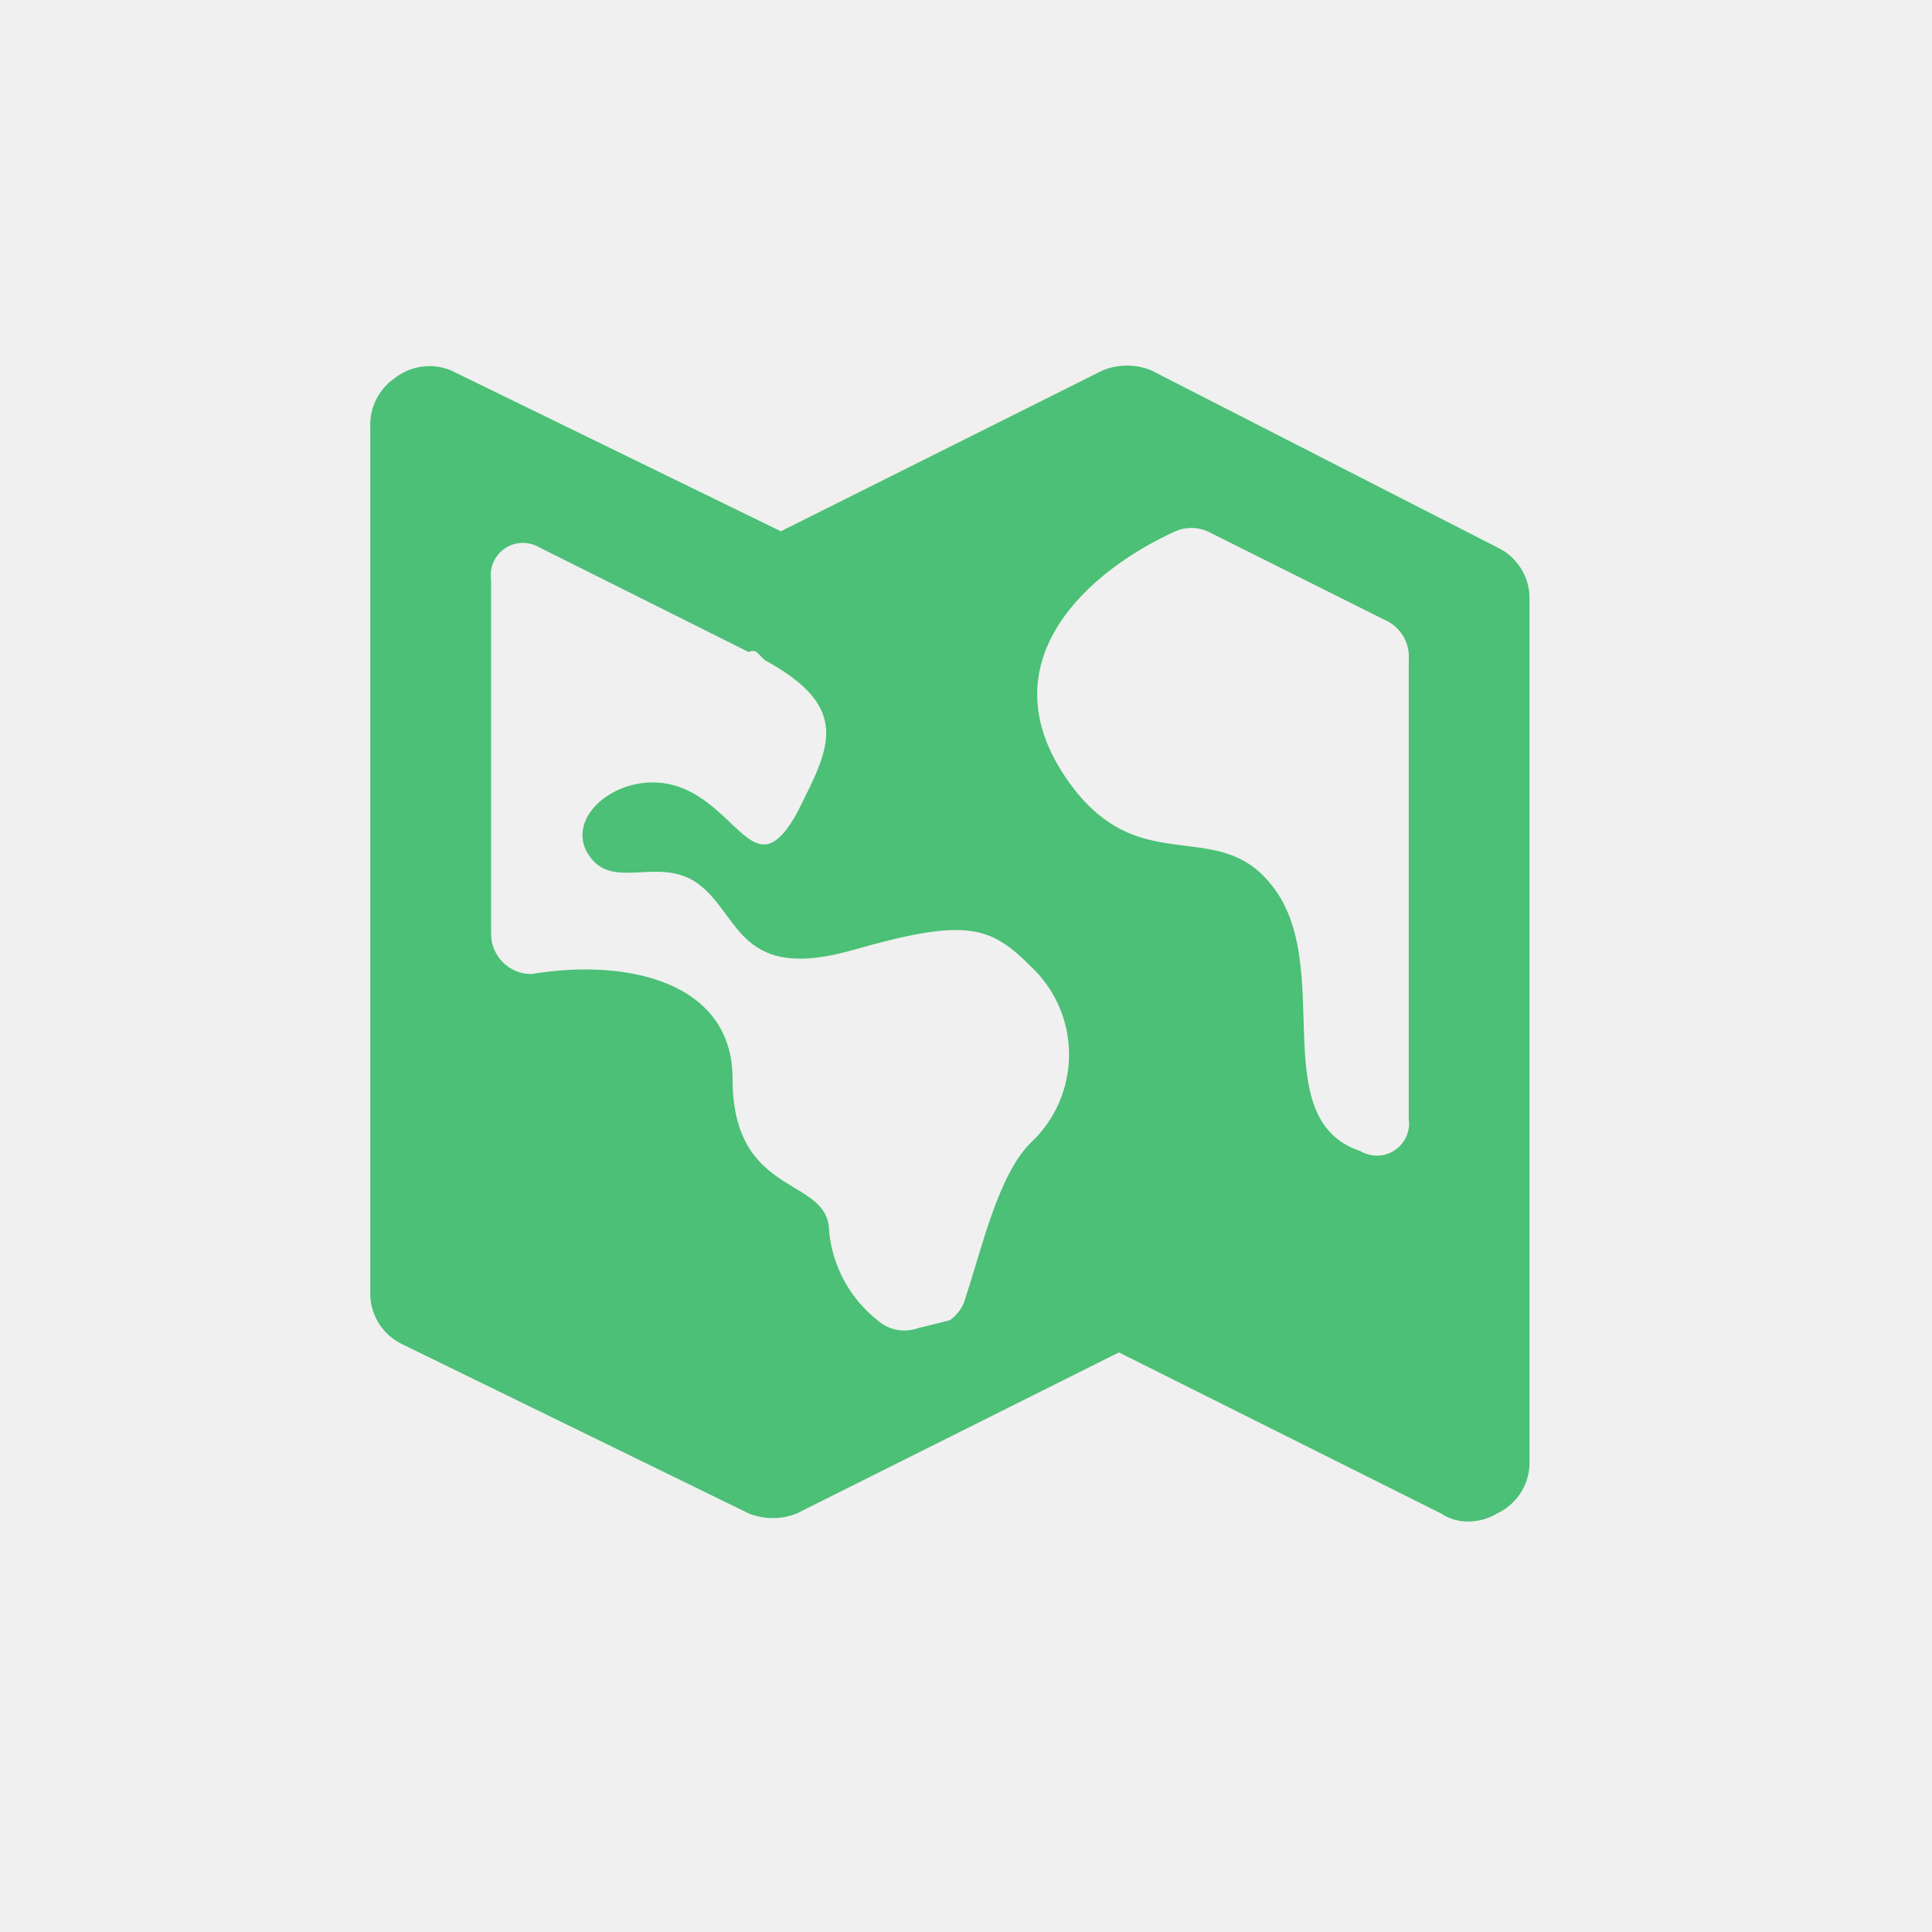
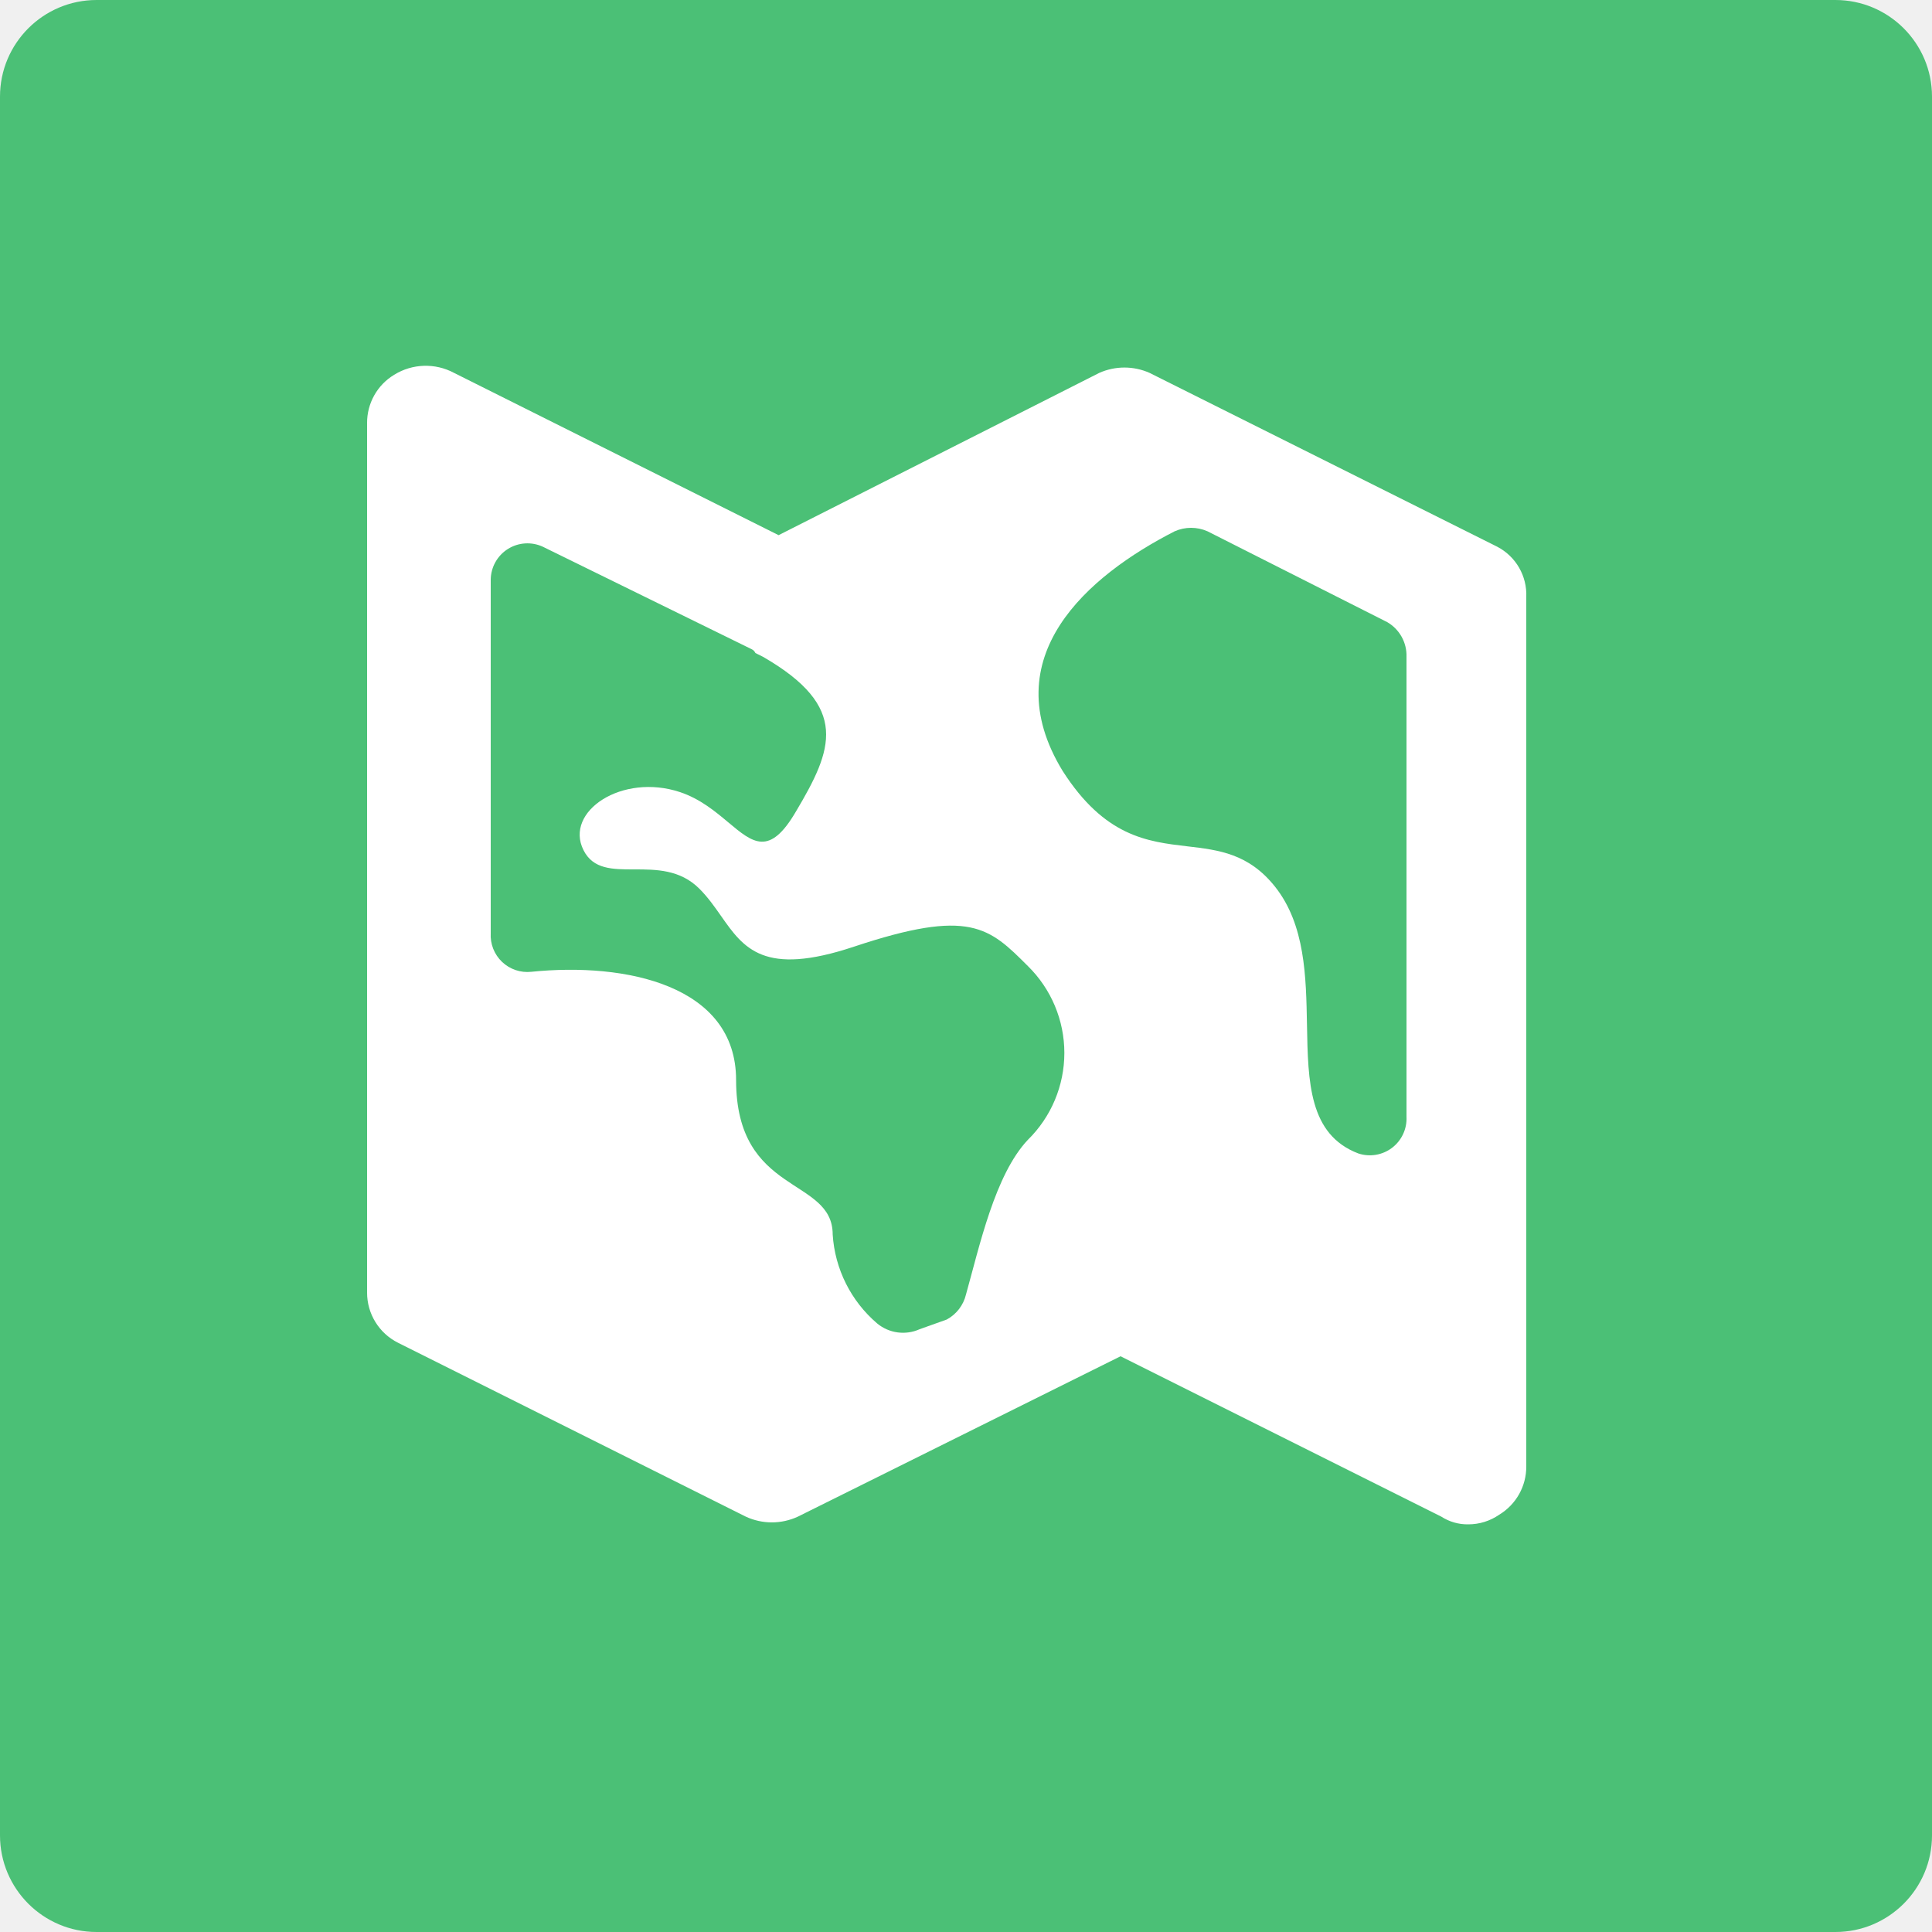
- <svg xmlns="http://www.w3.org/2000/svg" viewBox="0 0 24 24" fill="#4bc076">
-   <path d="M18.6 6.8l-4.3-2.2a.8.8 0 0 0-.6 0l-4 2-4.1-2a.7.7 0 0 0-.7.1.7.7 0 0 0-.3.6v10.8a.7.7 0 0 0 .4.6l4.3 2.1a.8.8 0 0 0 .6 0l4-2 4 2a.6.6 0 0 0 .3.1.7.7 0 0 0 .4-.1.7.7 0 0 0 .4-.6V7.4a.7.7 0 0 0-.4-.6zm-1.1 1.4v5.7a.4.4 0 0 1-.6.4c-1.2-.4-.3-2.3-1.1-3.3-.7-.9-1.7 0-2.6-1.4-.9-1.4.3-2.5 1.4-3a.5.5 0 0 1 .4 0l2.2 1.1a.5.5 0 0 1 .3.5zm-6.1 8.3a.5.5 0 0 1-.5-.1 1.6 1.6 0 0 1-.6-1.1c0-.7-1.2-.4-1.2-1.9 0-1.2-1.3-1.5-2.5-1.3a.5.5 0 0 1-.5-.5V7.2a.4.4 0 0 1 .6-.4l2.6 1.3a.1.1 0 0 1 .1 0l.1.1c1.1.6.8 1.1.4 1.9-.5.9-.7 0-1.4-.3s-1.5.3-1.2.8.9 0 1.4.4.5 1.2 1.9.8 1.7-.3 2.2.2a1.5 1.5 0 0 1 0 2.2c-.4.4-.6 1.3-.8 1.9a.5.5 0 0 1-.2.3z" />
+ <svg xmlns="http://www.w3.org/2000/svg" xmlns:xlink="http://www.w3.org/1999/xlink" width="100" height="100" viewBox="0 0 100 100">
+   <defs>
+     <rect id="rect-2" width="100" height="100" x="0" y="0" />
+     <mask id="mask-3" maskContentUnits="userSpaceOnUse" maskUnits="userSpaceOnUse">
+       <rect width="100" height="100" x="0" y="0" fill="black" />
+       <use fill="white" xlink:href="#rect-2" />
+     </mask>
+   </defs>
+   <g>
+     <path fill="rgb(75,192,118)" fill-rule="evenodd" d="M5 0h90c2.76 0 5 2.24 5 5v90c0 2.76-2.24 5-5 5H5c-2.76 0-5-2.24-5-5V5c0-2.76 2.24-5 5-5z" />
+     <g>
+       <use fill="none" xlink:href="#rect-2" />
+       <g mask="url(#mask-3)">
+         <path fill="rgb(255,255,255)" fill-rule="evenodd" d="M77.5 28.3l-18-9c-.828-.368-1.772-.368-2.6 0l-16.6 8.4L23.5 19.3c-.977-.523-2.159-.485-3.1.1-.875.528-1.406 1.478-1.4 2.5v45c-.003 1.1.617 2.107 1.6 2.6l18 9c.856.398 1.844.398 2.7 0L58 70.2 74.6 78.5c.417.269.904.409 1.4.4.572.001 1.13-.174 1.6-.5.875-.529 1.406-1.478 1.4-2.5V30.9c.046-1.084-.538-2.097-1.5-2.6zm-4.7 29.5c.032.628-.248 1.231-.748 1.611-.5.38-1.156.489-1.752.289-2.549-.976-2.598-3.688-2.651-6.652C67.604 50.548 67.556 47.868 66 45.9c-1.37-1.723-2.915-1.904-4.55-2.095C59.385 43.563 57.177 43.305 55 39.9 51.4 34 56.3 29.8 60.8 27.5c.541-.24 1.159-.24 1.7 0l9.3 4.7c.64.369 1.025 1.061 1 1.8v23.8zM45.4 68.5c.616.511 1.469.628 2.2.3l1.4-.5c.504-.27.868-.744 1-1.3.7-2.5 1.5-6.2 3.2-8 1.209-1.185 1.891-2.807 1.891-4.5s-.682-3.315-1.891-4.5c-2-2-3-3-9-1-4.672 1.557-5.706.083-6.879-1.59-.333-.475-.678-.967-1.121-1.41-2-2-5 0-6-2-1-2 2-4 5-3 1.041.347 1.829 1.007 2.502 1.57C38.969 43.631 39.829 44.351 41.2 42 43.1 38.8 44 36.6 39.5 34l-.4-.2c-.04-.089-.111-.16-.2-.2l-10.8-5.3c-.585-.271-1.267-.228-1.812.115-.545.343-.88.94-.888 1.585v18.3c-.033.558.182 1.101.586 1.487.405.385.958.573 1.514.513 4.9-.5 10.6.7 10.6 5.6 0 6 5 5 5 8 .113 1.781.943 3.441 2.3 4.6z" />
+       </g>
+     </g>
+   </g>
</svg>
